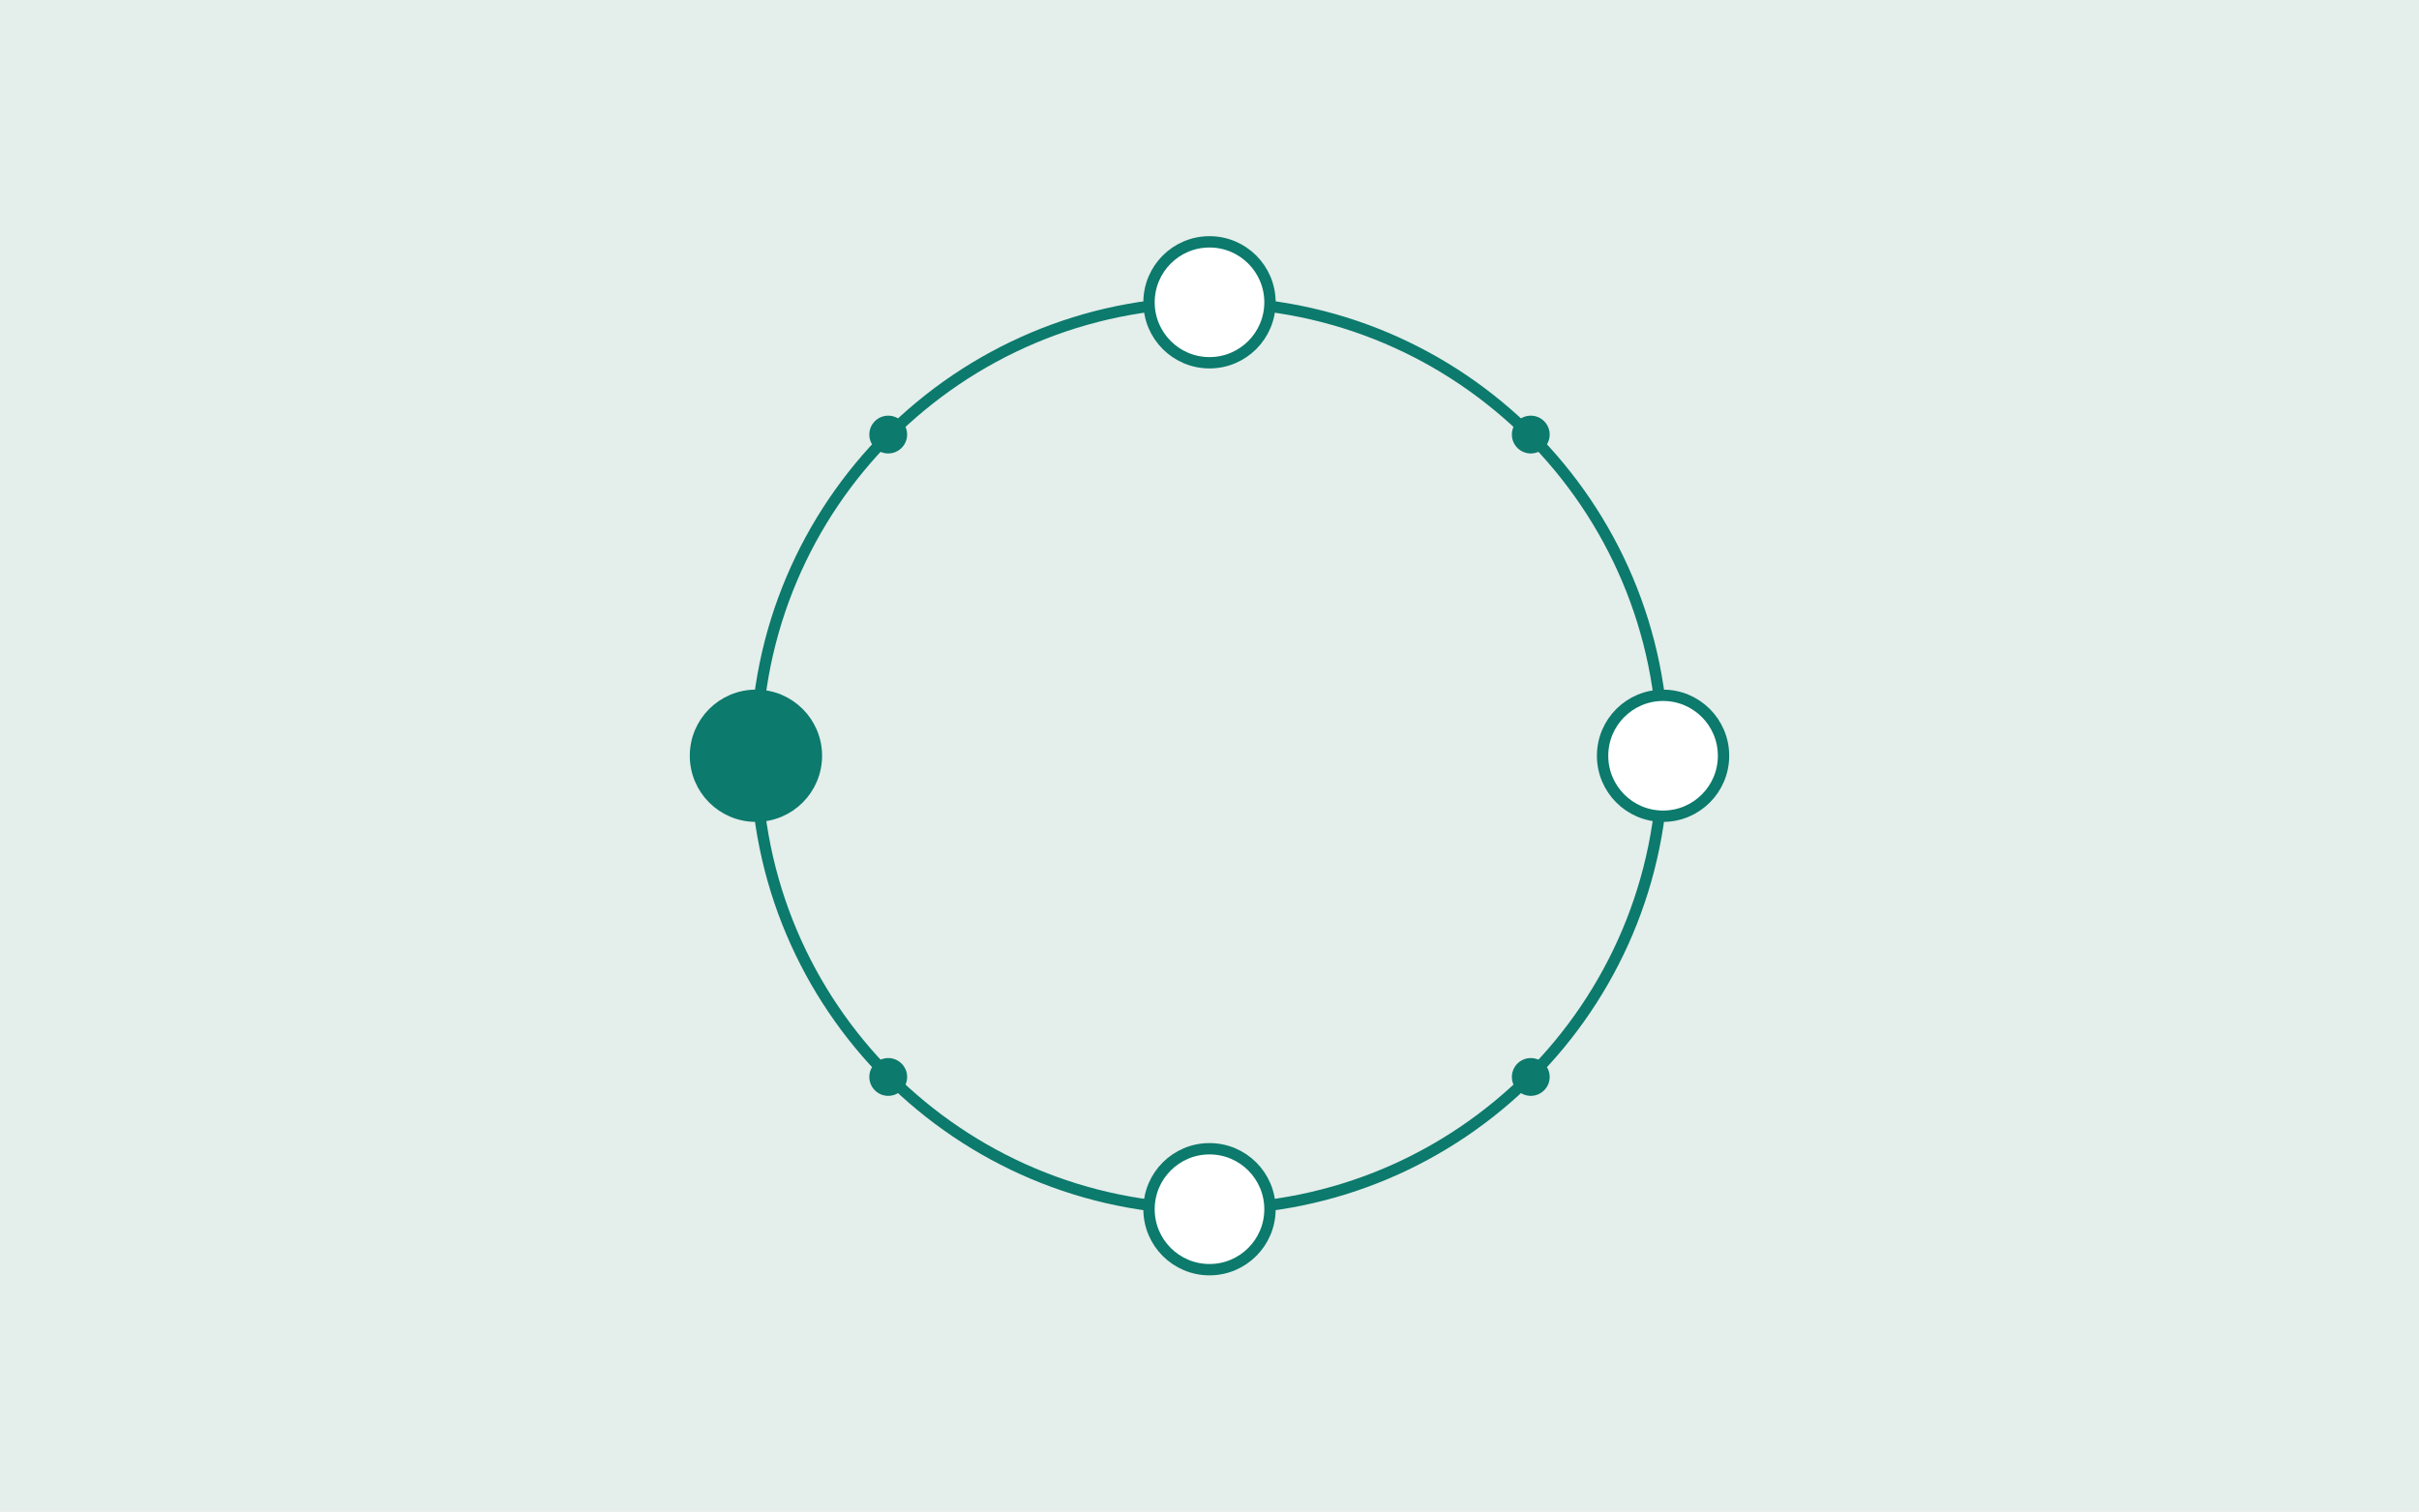
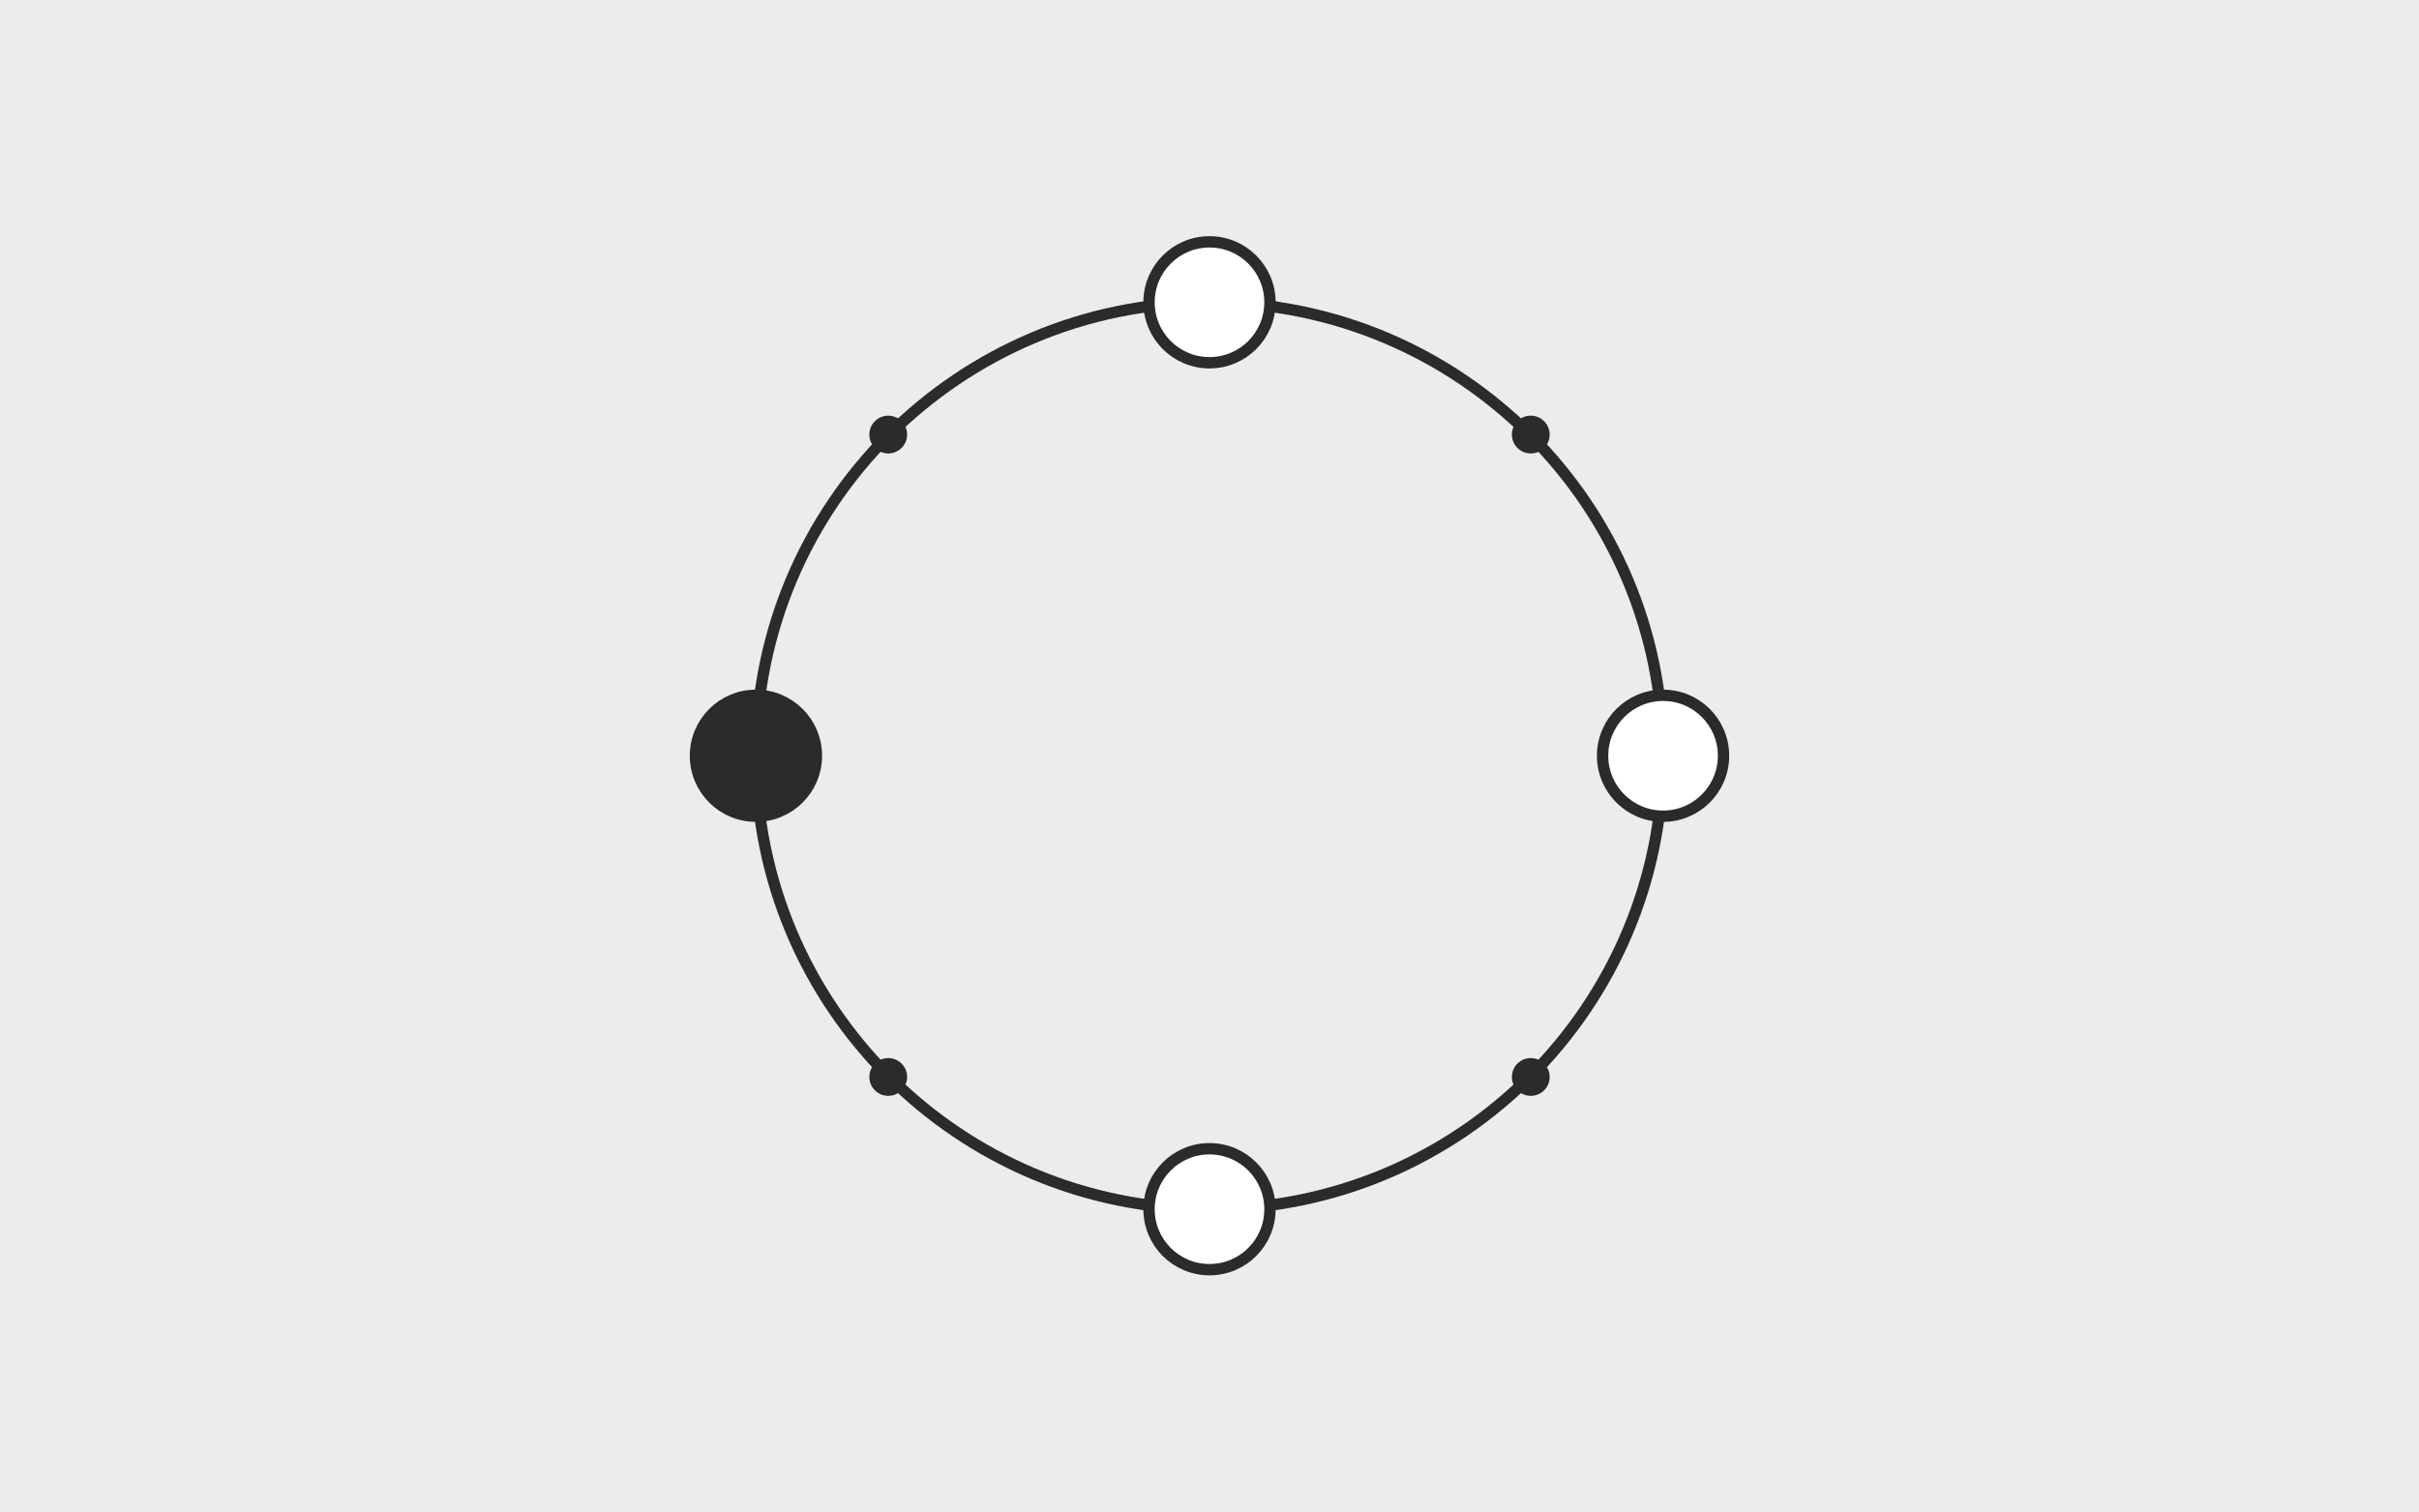
<svg xmlns="http://www.w3.org/2000/svg" viewBox="0 0 640 400" width="640" height="400">
-   <rect width="640" height="400" fill="#E4EEEB" />
-   <circle cx="320" cy="200" r="120" fill="none" stroke="#0C7A6C" stroke-width="3" />
-   <circle cx="320" cy="80" r="16" fill="#fff" stroke="#0C7A6C" stroke-width="3" />
-   <circle cx="405" cy="115" r="5" fill="#0C7A6C" />
-   <circle cx="440" cy="200" r="16" fill="#fff" stroke="#0C7A6C" stroke-width="3" />
-   <circle cx="405" cy="285" r="5" fill="#0C7A6C" />
-   <circle cx="320" cy="320" r="16" fill="#fff" stroke="#0C7A6C" stroke-width="3" />
-   <circle cx="235" cy="285" r="5" fill="#0C7A6C" />
-   <circle cx="200" cy="200" r="16" fill="#0C7A6C" stroke="#0C7A6C" stroke-width="3" />
-   <circle cx="235" cy="115" r="5" fill="#0C7A6C" />
+   <rect width="640" height="400" fill="#ECECEC" />
+   <circle cx="320" cy="200" r="120" fill="none" stroke="#2B2B2B" stroke-width="3" />
+   <circle cx="320" cy="80" r="16" fill="#fff" stroke="#2B2B2B" stroke-width="3" />
+   <circle cx="405" cy="115" r="5" fill="#2B2B2B" />
+   <circle cx="440" cy="200" r="16" fill="#fff" stroke="#2B2B2B" stroke-width="3" />
+   <circle cx="405" cy="285" r="5" fill="#2B2B2B" />
+   <circle cx="320" cy="320" r="16" fill="#fff" stroke="#2B2B2B" stroke-width="3" />
+   <circle cx="235" cy="285" r="5" fill="#2B2B2B" />
+   <circle cx="200" cy="200" r="16" fill="#2B2B2B" stroke="#2B2B2B" stroke-width="3" />
+   <circle cx="235" cy="115" r="5" fill="#2B2B2B" />
</svg>
